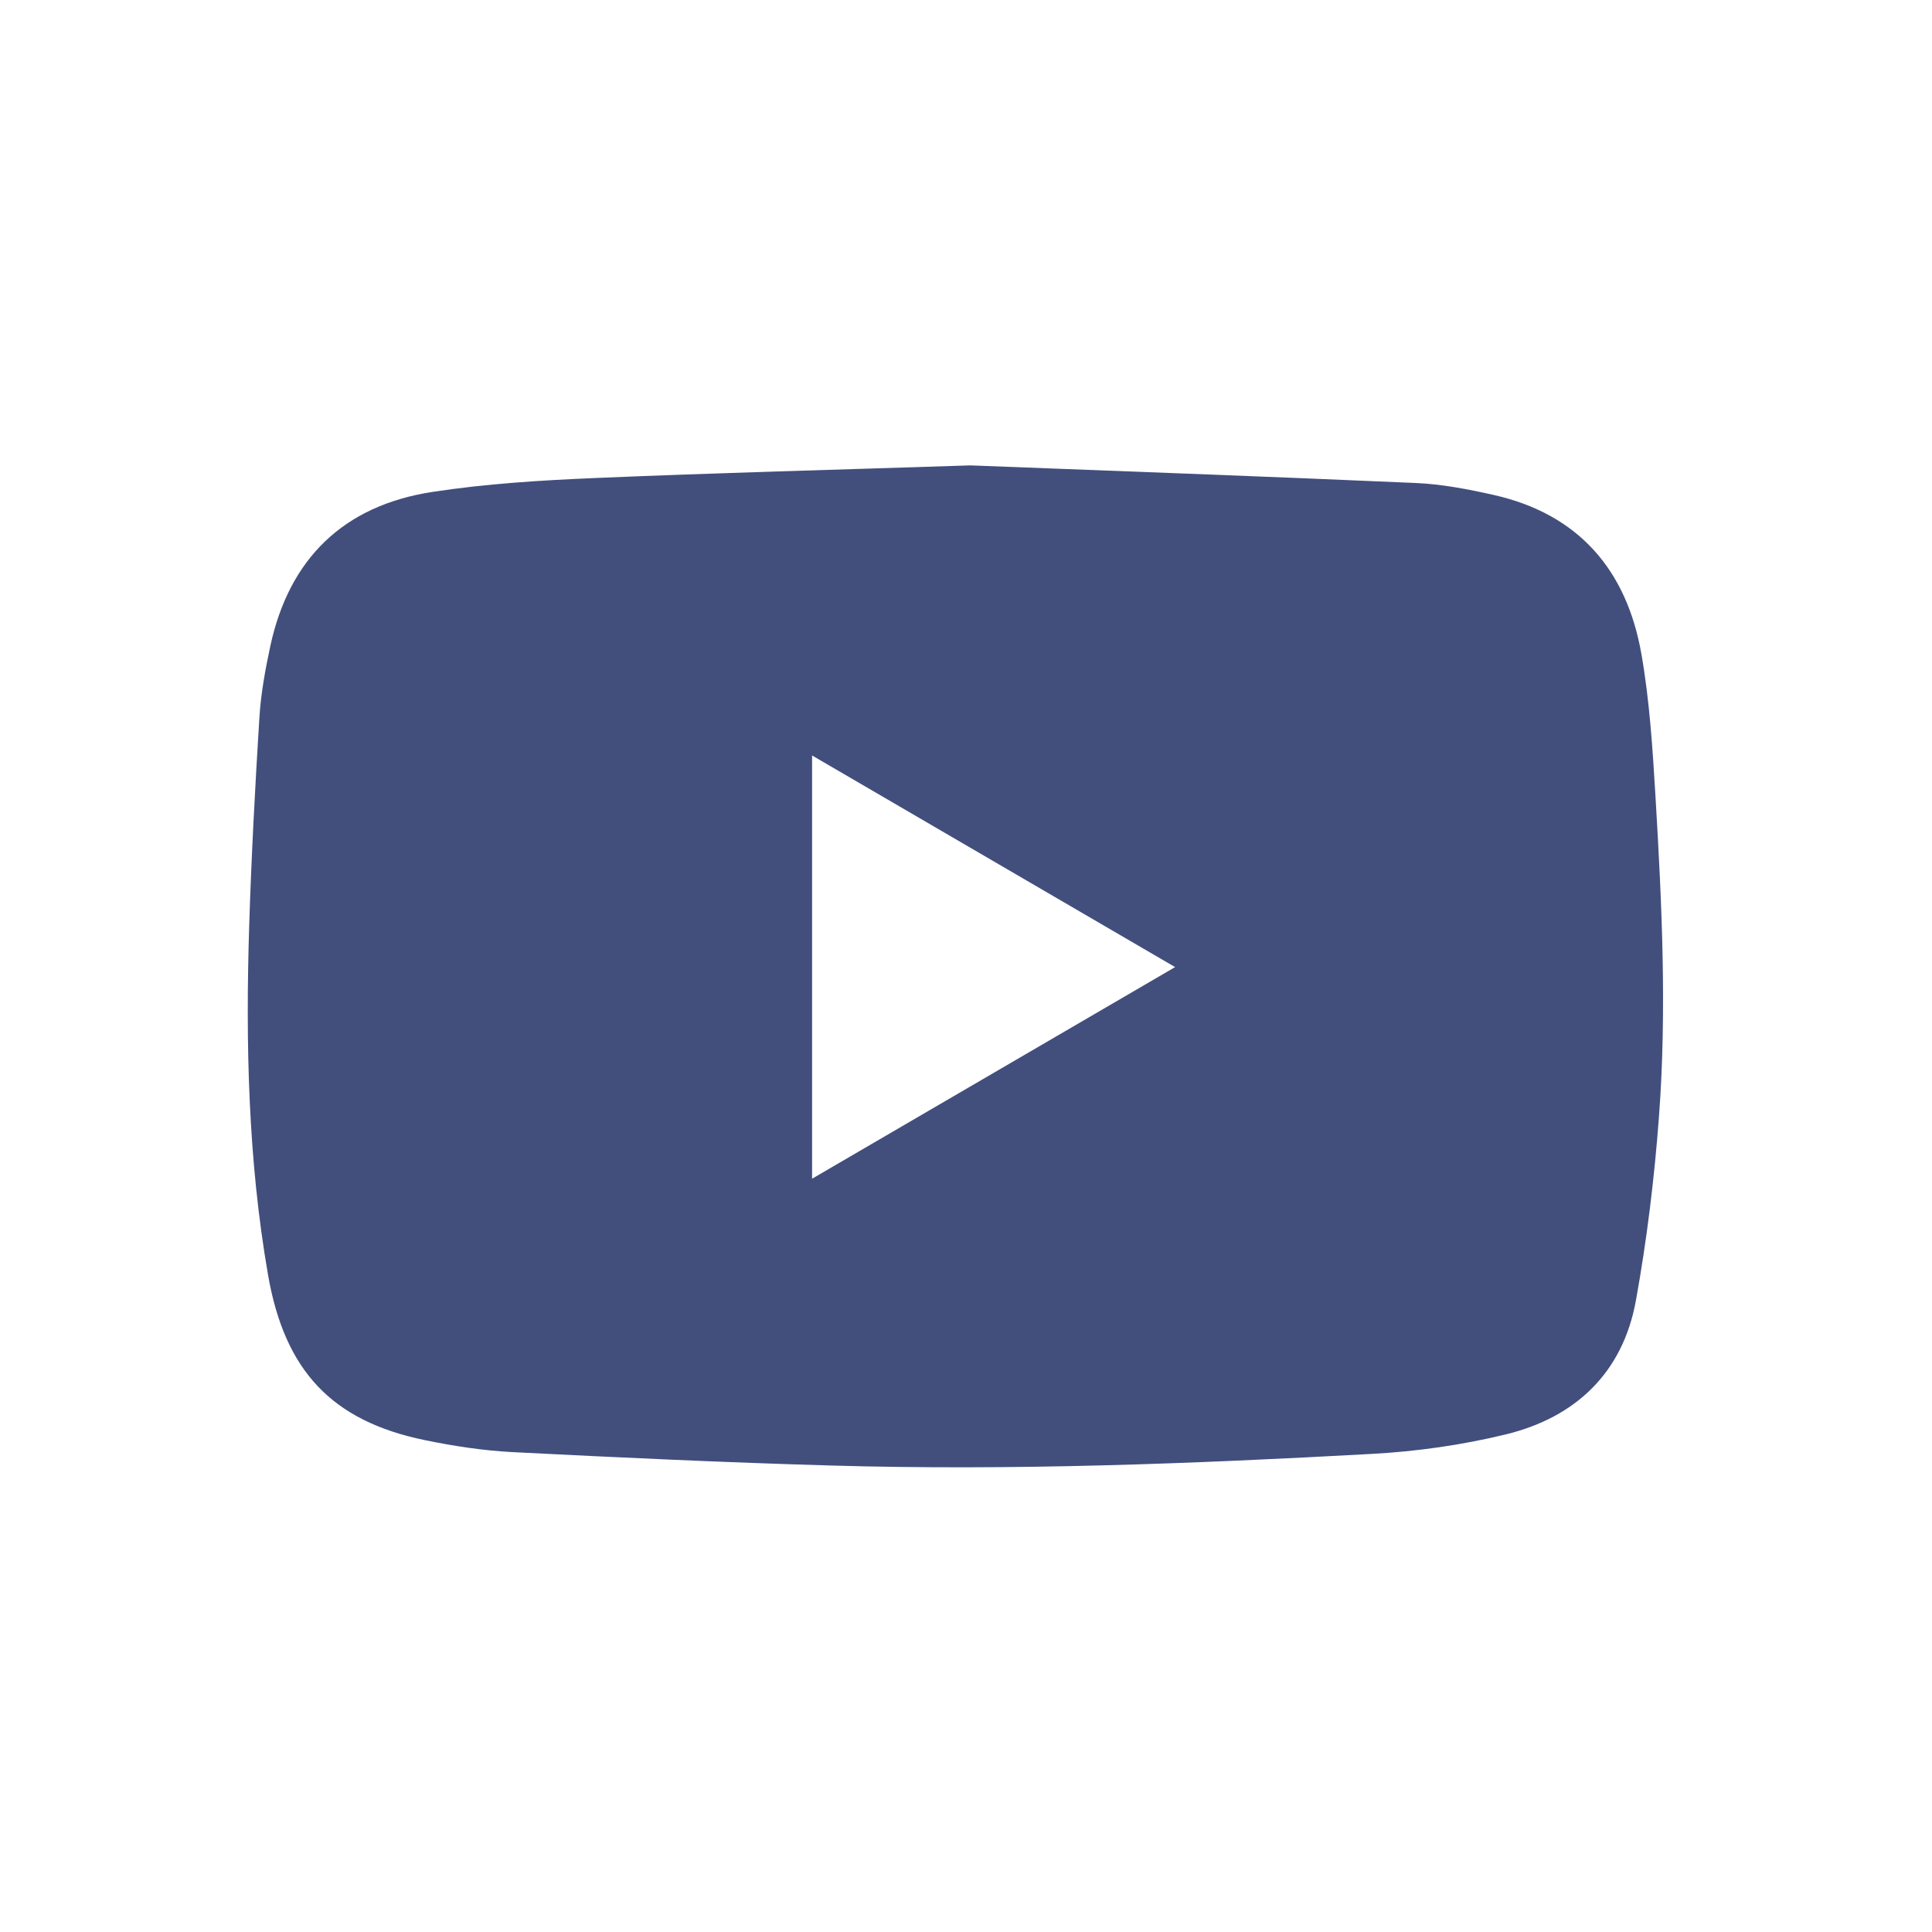
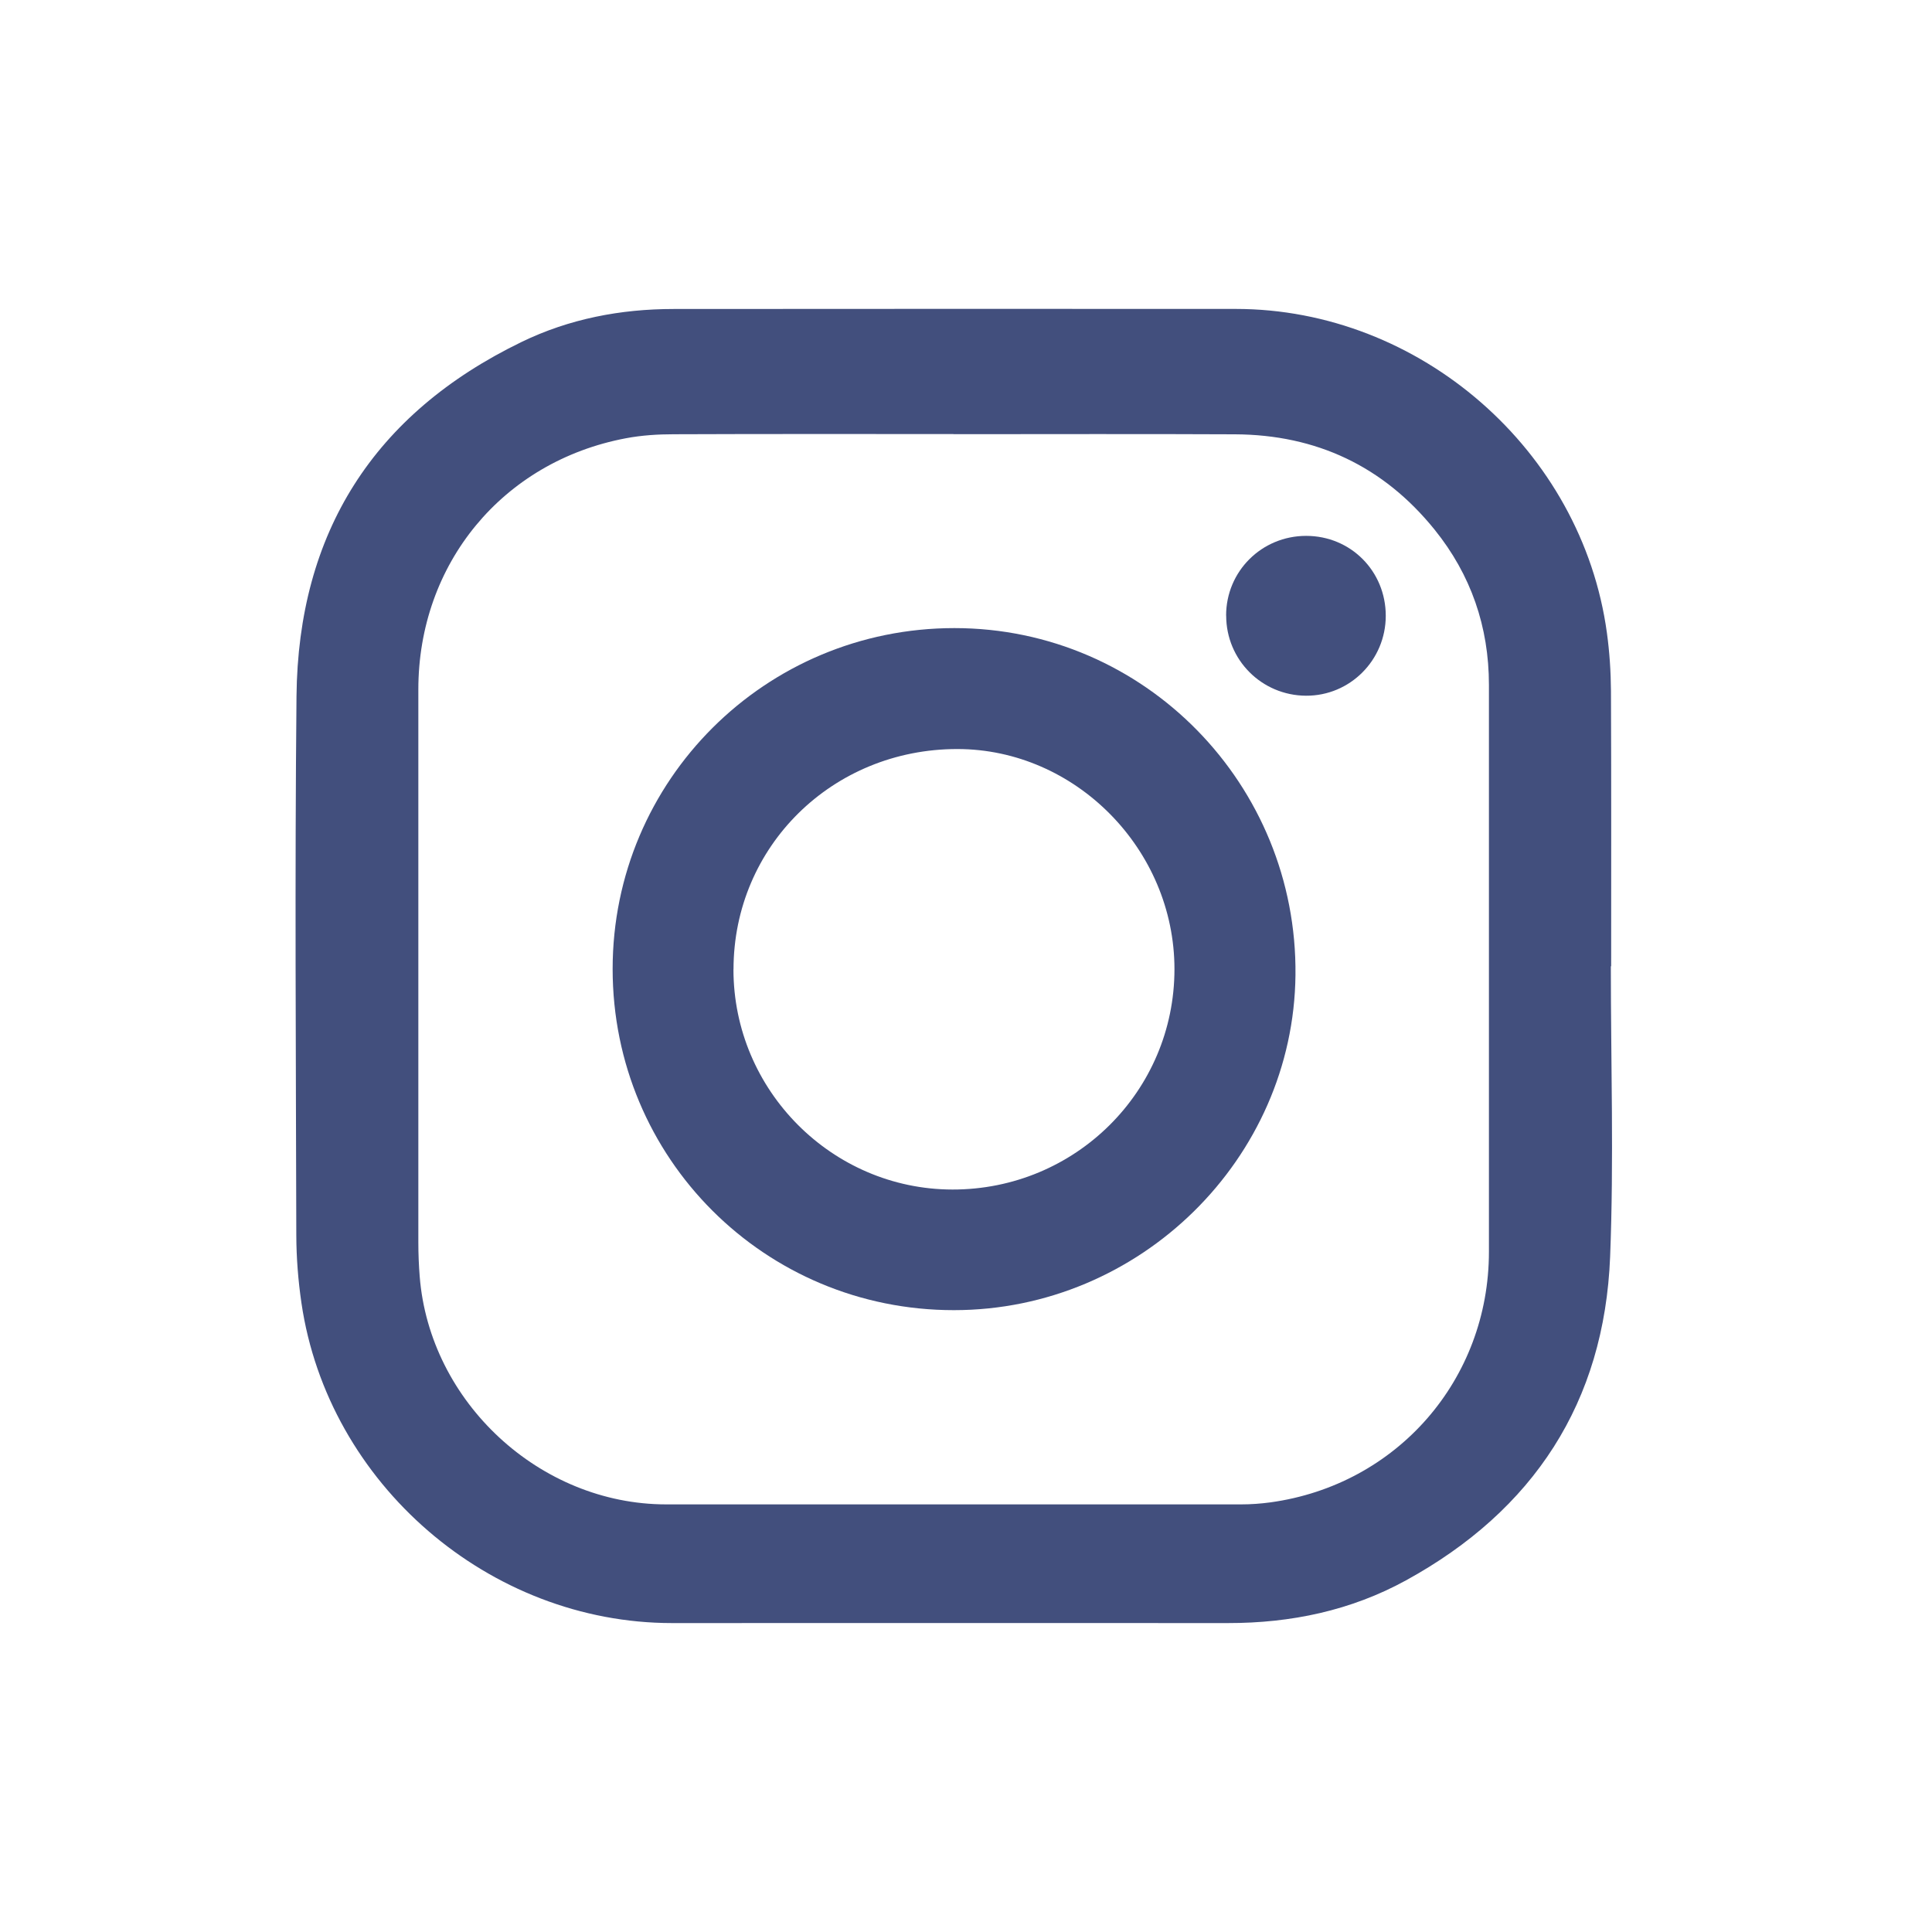
<svg xmlns="http://www.w3.org/2000/svg" id="a" data-name="Layer 1" viewBox="0 0 300 300">
  <defs>
    <style>
      .b {
        fill: #424f7d;
        stroke-width: 0px;
      }
    </style>
  </defs>
-   <path class="b" d="M150.56,72.26c21.64.84,45.47,1.69,69.28,2.74,4.08.18,8.17.97,12.16,1.87,13.18,2.99,20.59,11.7,22.87,24.65,1.29,7.33,1.75,14.83,2.2,22.27.98,16.49,1.77,33.02.54,49.52-.71,9.59-1.88,19.19-3.59,28.65-2.03,11.18-9.35,18.13-20.19,20.77-6.78,1.65-13.82,2.65-20.8,3.03-27.91,1.54-55.86,2.61-83.82,1.81-16.51-.47-33.01-1.24-49.51-2.08-4.61-.23-9.23-.94-13.75-1.87-14.45-2.98-21.75-10.79-24.33-25.66-3.11-17.91-3.49-35.98-2.93-54.09.34-10.83.92-21.66,1.59-32.47.23-3.71.91-7.42,1.69-11.06,2.94-13.65,11.43-21.84,25.15-23.95,8.39-1.29,16.93-1.81,25.43-2.17,18.59-.79,37.2-1.27,58-1.95ZM126.1,183.03c18.95-11.05,37.47-21.84,56.37-32.86-18.99-11.07-37.52-21.87-56.37-32.86v65.72Z" />
+   <path class="b" d="M250.13,150.04c0,15.03.48,30.09-.11,45.09-.9,22.63-11.88,39.4-31.7,50.27-8.55,4.69-17.87,6.64-27.63,6.63-28.78-.02-57.56,0-86.34,0-28.36,0-53.42-21.6-57.54-49.69-.51-3.48-.79-7.04-.8-10.56-.06-27.88-.24-55.77.03-83.65.25-25.42,12.01-43.91,34.95-55.03,7.4-3.59,15.38-5.12,23.6-5.12,29.09-.03,58.19-.02,87.28-.01,28.6,0,53.78,21.95,57.65,50.3.41,2.98.61,6,.63,9.01.06,14.25.03,28.51.03,42.76-.01,0-.03,0-.04,0ZM148.06,67.4c-14.47,0-28.94-.03-43.41.03-2.49,0-5.01.16-7.45.62-19.16,3.61-32.24,19.49-32.24,39.01,0,28.61,0,57.23,0,85.84,0,1.77.07,3.54.21,5.3,1.54,19.53,18.67,35.39,38.25,35.4,29.77.01,59.55,0,89.32,0,1.5,0,3.02-.11,4.51-.31,19.69-2.7,33.95-19.07,33.95-38.92,0-29.34,0-58.68,0-88.02,0-9.01-2.79-17.11-8.44-24.11-7.94-9.84-18.37-14.74-30.99-14.8-14.57-.07-29.15-.02-43.72-.02Z" />
+   <path class="b" d="M148.11,203.44c-29.38,0-52.98-23.6-52.98-52.98,0-29.3,23.72-52.93,53.07-52.93,29.56,0,53.28,24.34,52.96,53.88-.3,28.47-24.08,52.03-53.05,52.03ZM113.89,150.52c0,18.77,15.29,34.16,34,34.19,19.07.03,34.47-15.25,34.48-34.21,0-18.6-15.36-34.18-33.71-34.19-19.39-.01-34.75,15.11-34.76,34.21Z" />
+   <path class="b" d="M190.39,95.58c0-6.87,5.53-12.37,12.43-12.37,6.91,0,12.36,5.47,12.36,12.41,0,6.88-5.56,12.45-12.39,12.41-6.88-.04-12.39-5.57-12.39-12.44Z" />
</svg>
